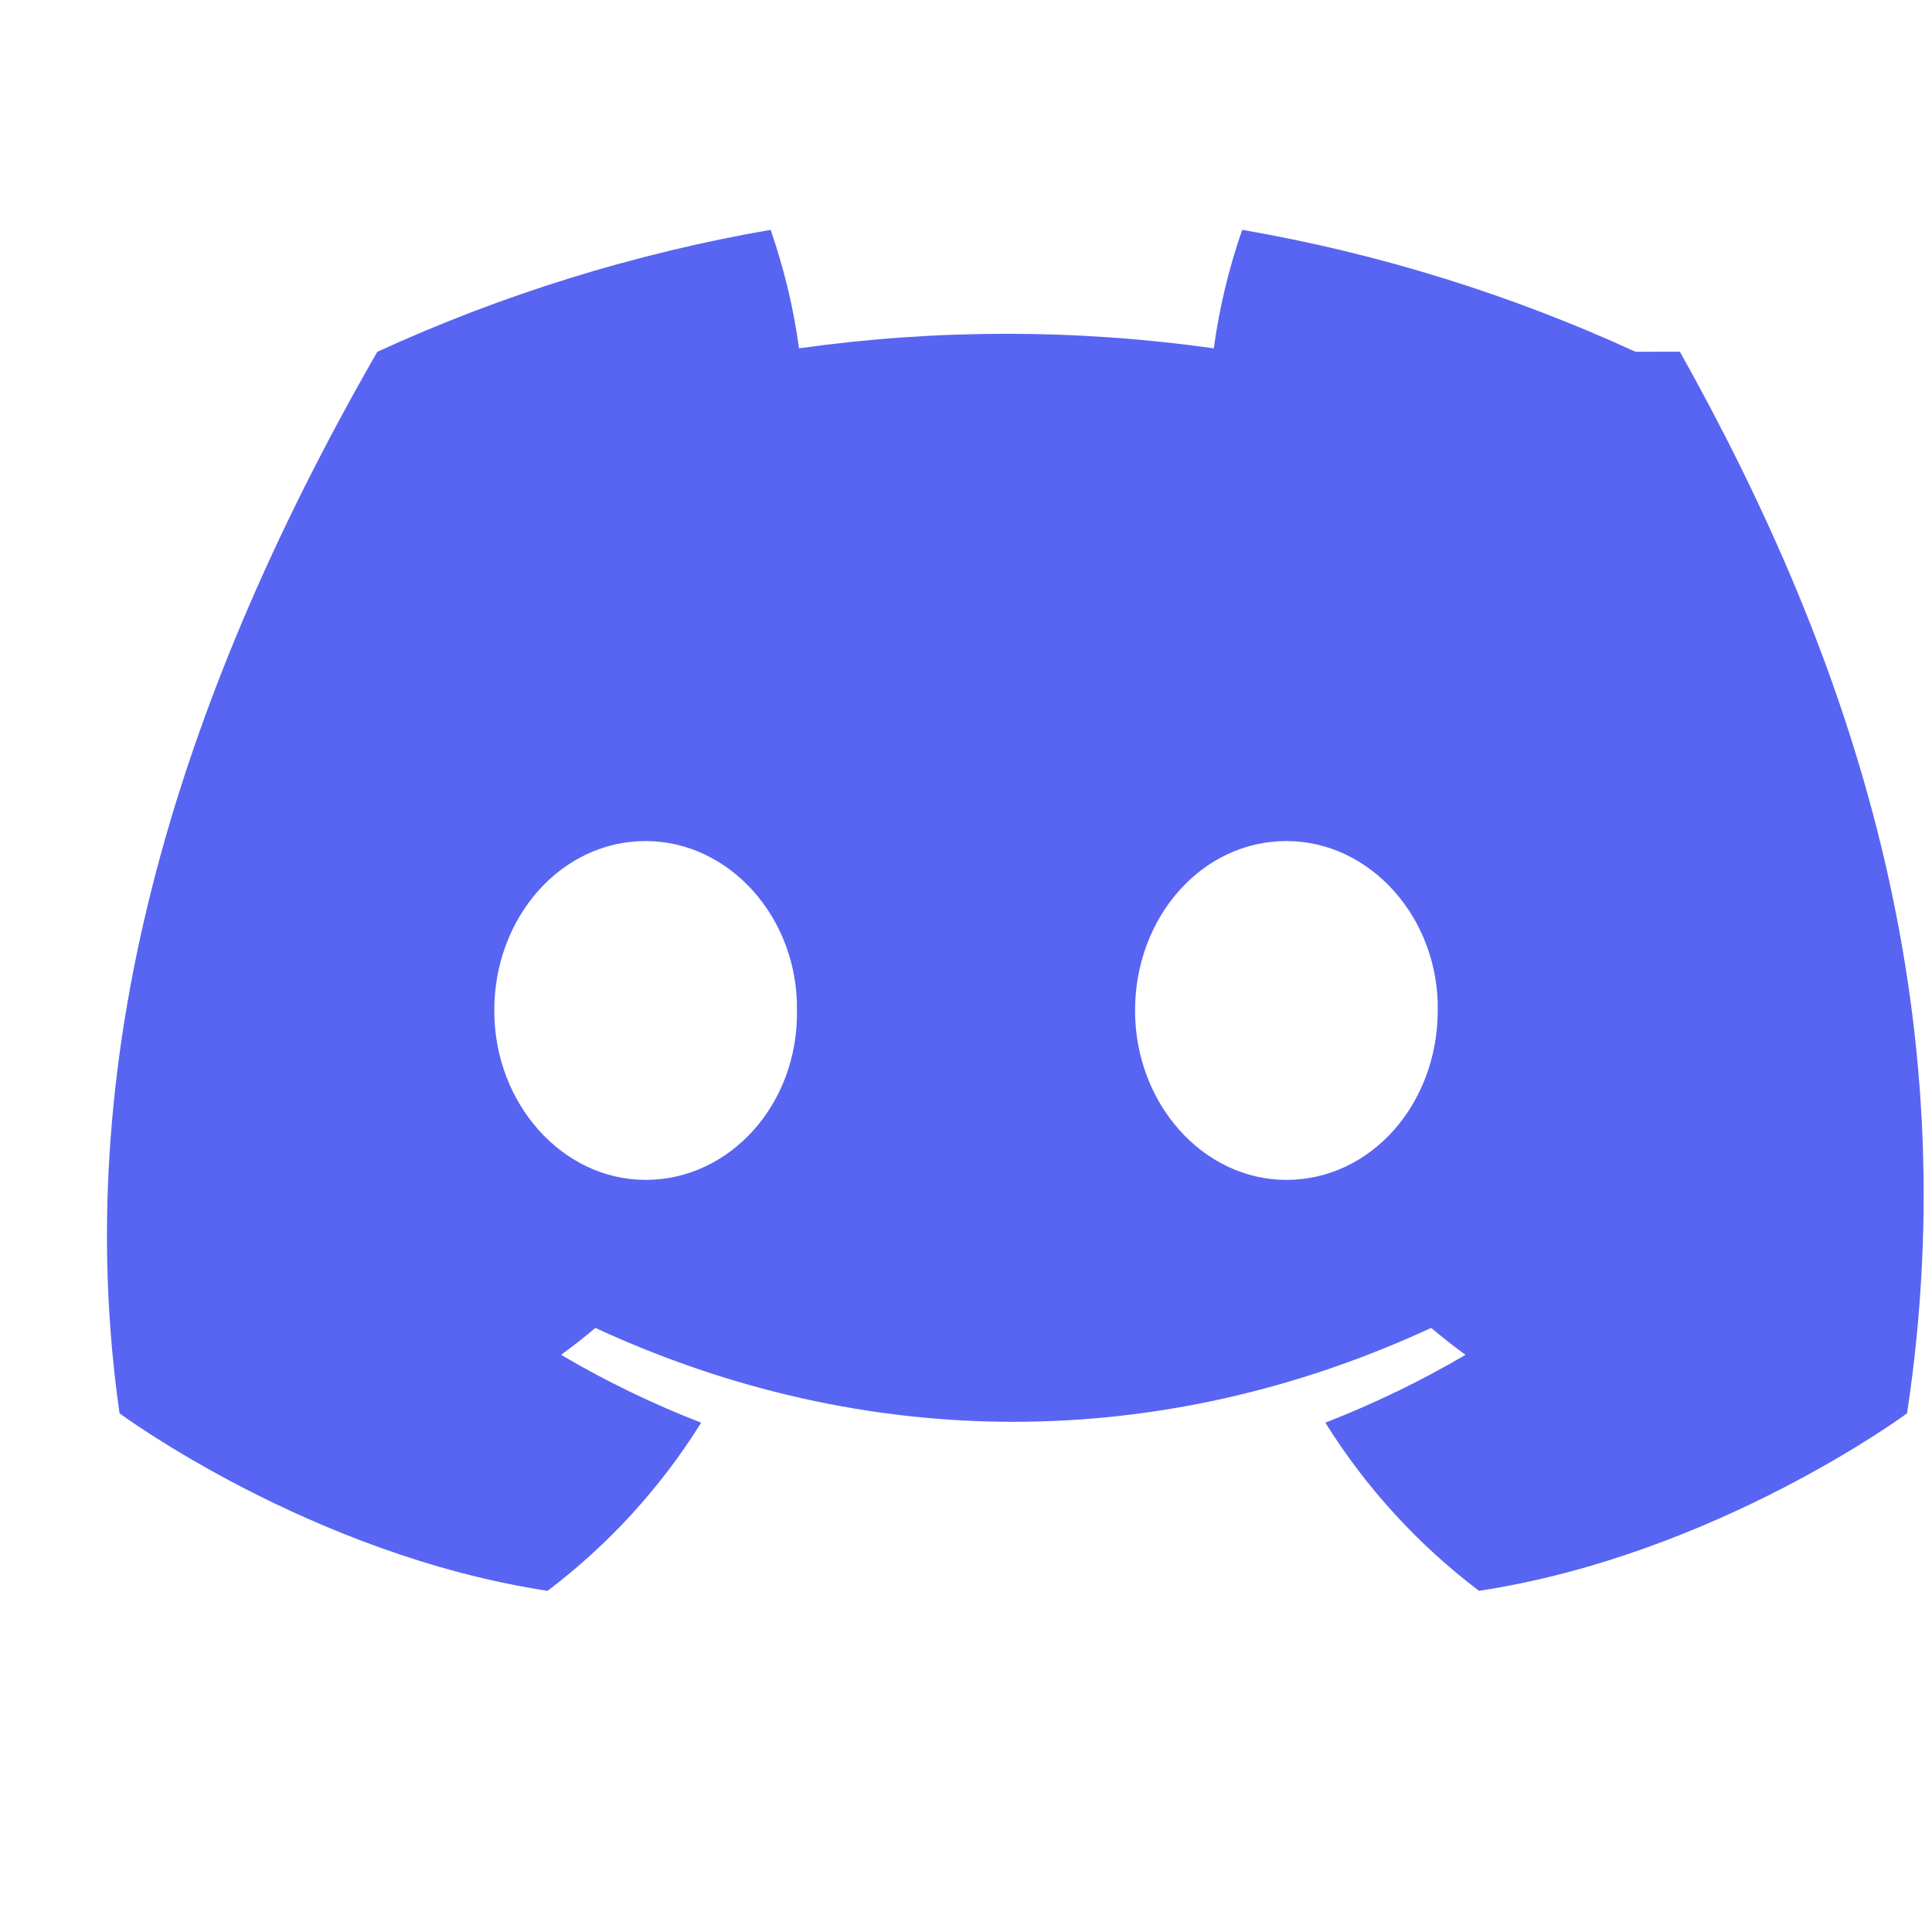
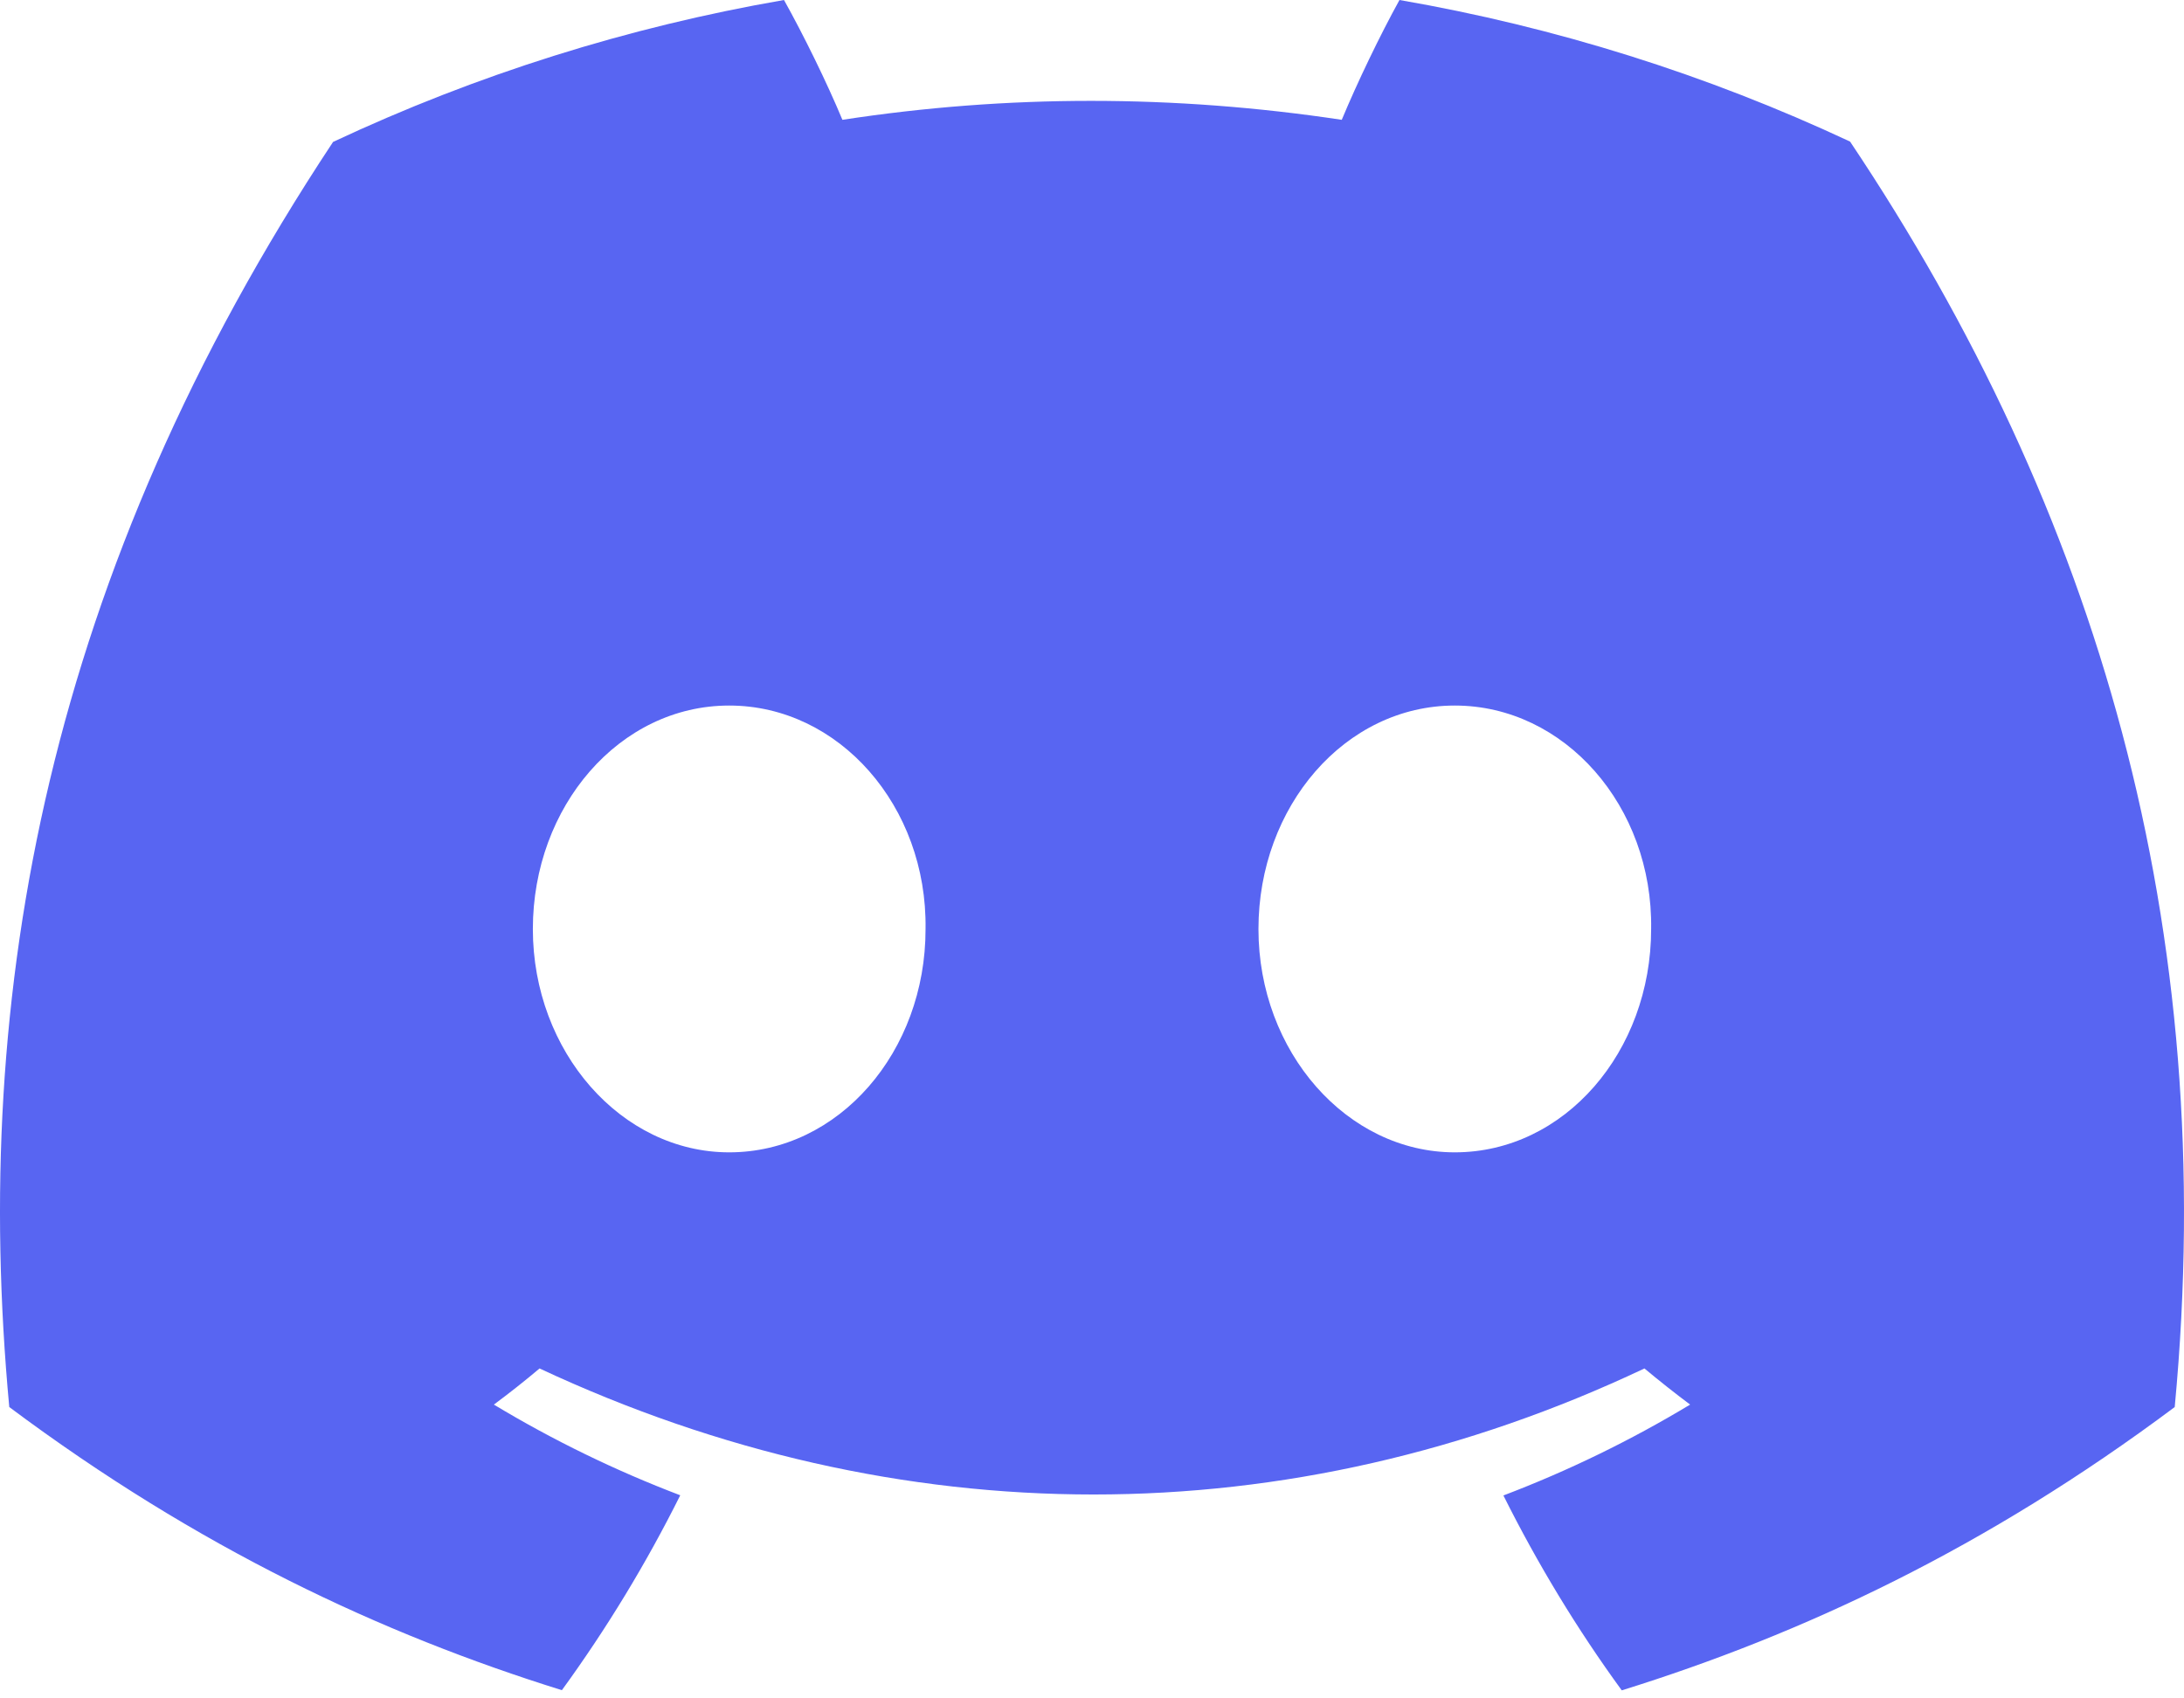
- <svg xmlns="http://www.w3.org/2000/svg" width="24" height="24" viewBox="0 0 24 24" fill="none">
-   <path d="M20.317 4.37a19.8 19.8 0 00-4.886-1.515 7.64 7.64 0 00-.353 1.472 18.454 18.454 0 00-5.152 0 7.64 7.64 0 00-.353-1.472 19.86 19.86 0 00-4.886 1.515C2.1 8.87.87 13.256 1.485 17.557c0 0 2.37 1.755 5.317 2.205a7.777 7.777 0 001.908-2.089 11.82 11.82 0 01-1.74-.843c.146-.106.288-.218.426-.334 3.364 1.555 7.02 1.555 10.382 0 .14.116.28.228.427.334-.553.326-1.14.608-1.741.843a7.79 7.79 0 001.909 2.089c2.947-.45 5.317-2.205 5.317-2.205.76-5.015-.668-9.344-2.822-13.188zM8.02 14.657c-1.034 0-1.88-.947-1.88-2.104 0-1.156.828-2.105 1.88-2.105s1.898.968 1.88 2.105c.018 1.157-.828 2.104-1.88 2.104zm7.96 0c-1.035 0-1.88-.947-1.88-2.104 0-1.156.827-2.105 1.88-2.105s1.898.968 1.88 2.105c0 1.157-.827 2.104-1.88 2.104z" fill="#5865F2" />
+ <svg xmlns="http://www.w3.org/2000/svg" viewBox="0 0 256 199" width="256" height="199" preserveAspectRatio="xMidYMid">
+   <path d="M216.856 16.597A208.502 208.502 0 0 0 164.042 0c-2.275 4.113-4.933 9.645-6.766 14.046-19.692-2.961-39.203-2.961-58.533 0-1.832-4.4-4.55-9.933-6.846-14.046a207.809 207.809 0 0 0-52.855 16.638C5.618 67.147-3.443 116.4 1.087 164.956c22.169 16.555 43.653 26.612 64.775 33.193A161.094 161.094 0 0 0 79.735 175.3a136.413 136.413 0 0 1-21.846-10.632 108.636 108.636 0 0 0 5.356-4.237c42.122 19.702 87.89 19.702 129.51 0a131.66 131.66 0 0 0 5.355 4.237 136.07 136.07 0 0 1-21.886 10.653c4.006 8.02 8.638 15.67 13.873 22.848 21.142-6.58 42.646-16.637 64.815-33.213 5.316-56.288-9.08-105.09-38.056-148.36ZM85.474 135.095c-12.645 0-23.015-11.805-23.015-26.18s10.149-26.2 23.015-26.2c12.867 0 23.236 11.804 23.015 26.2.02 14.375-10.148 26.18-23.015 26.18Zm85.051 0c-12.645 0-23.014-11.805-23.014-26.18s10.148-26.2 23.014-26.2c12.867 0 23.236 11.804 23.015 26.2 0 14.375-10.148 26.18-23.015 26.18Z" fill="#5865F2" />
</svg>
